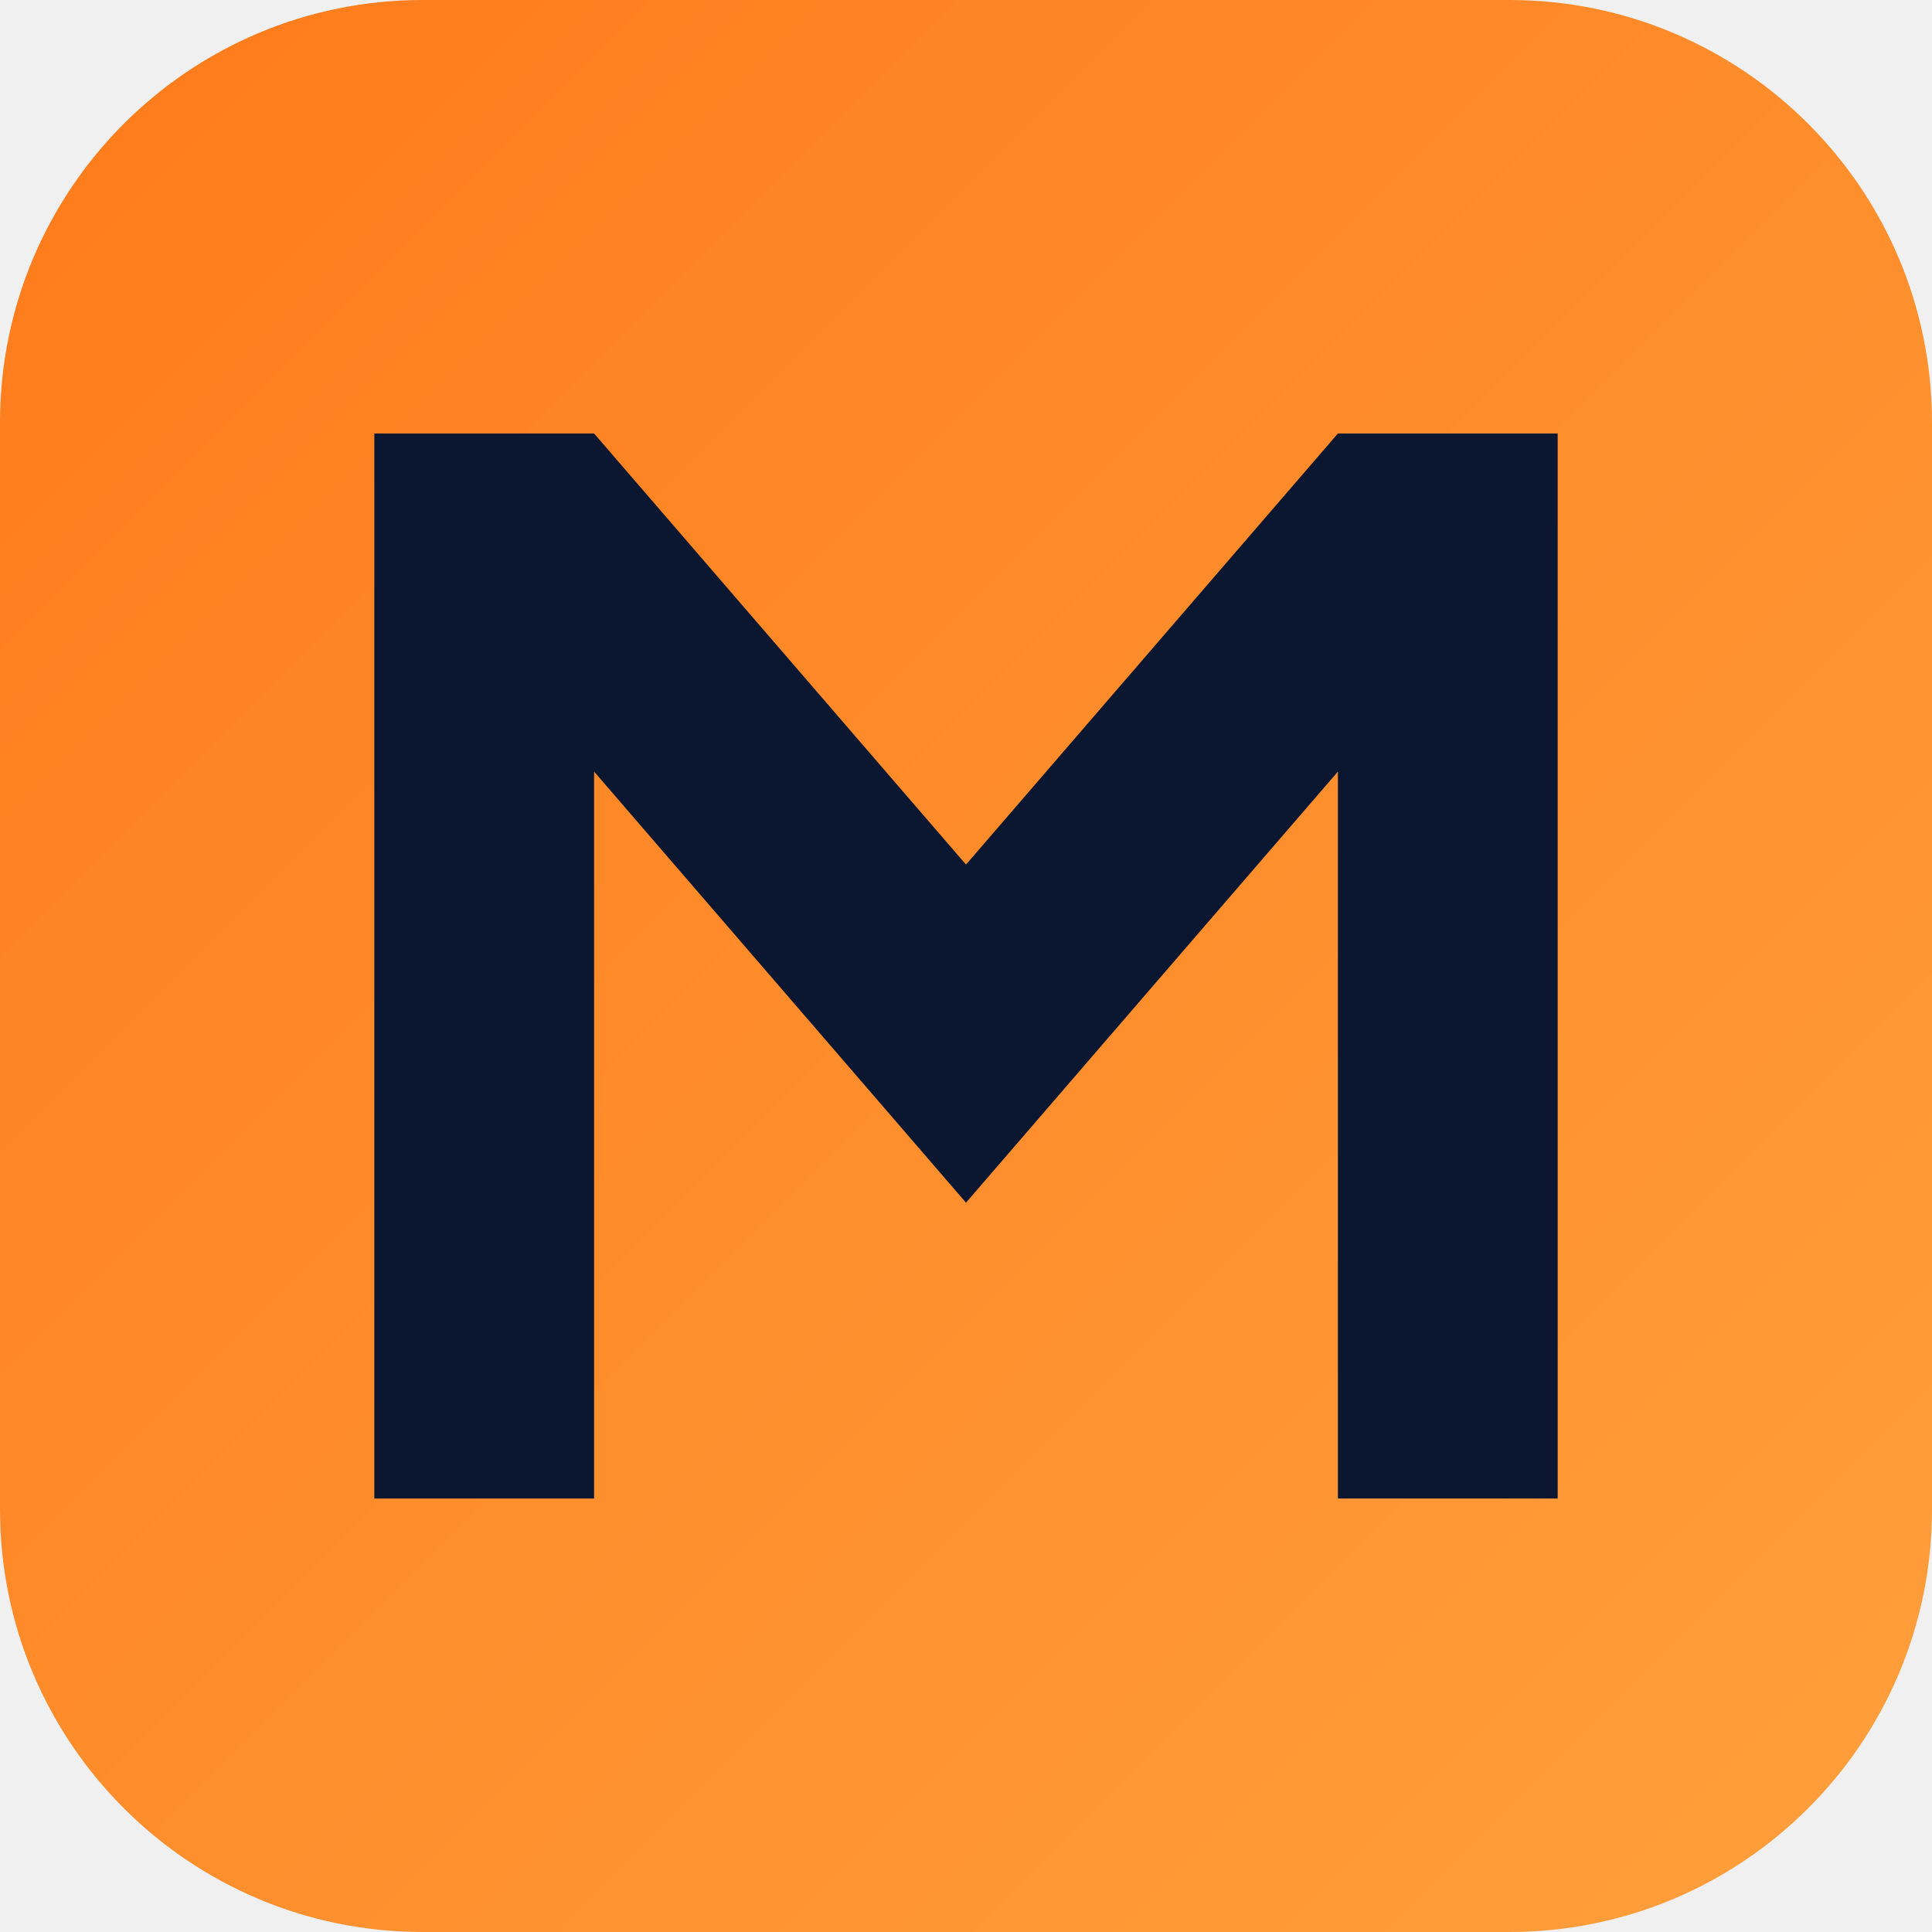
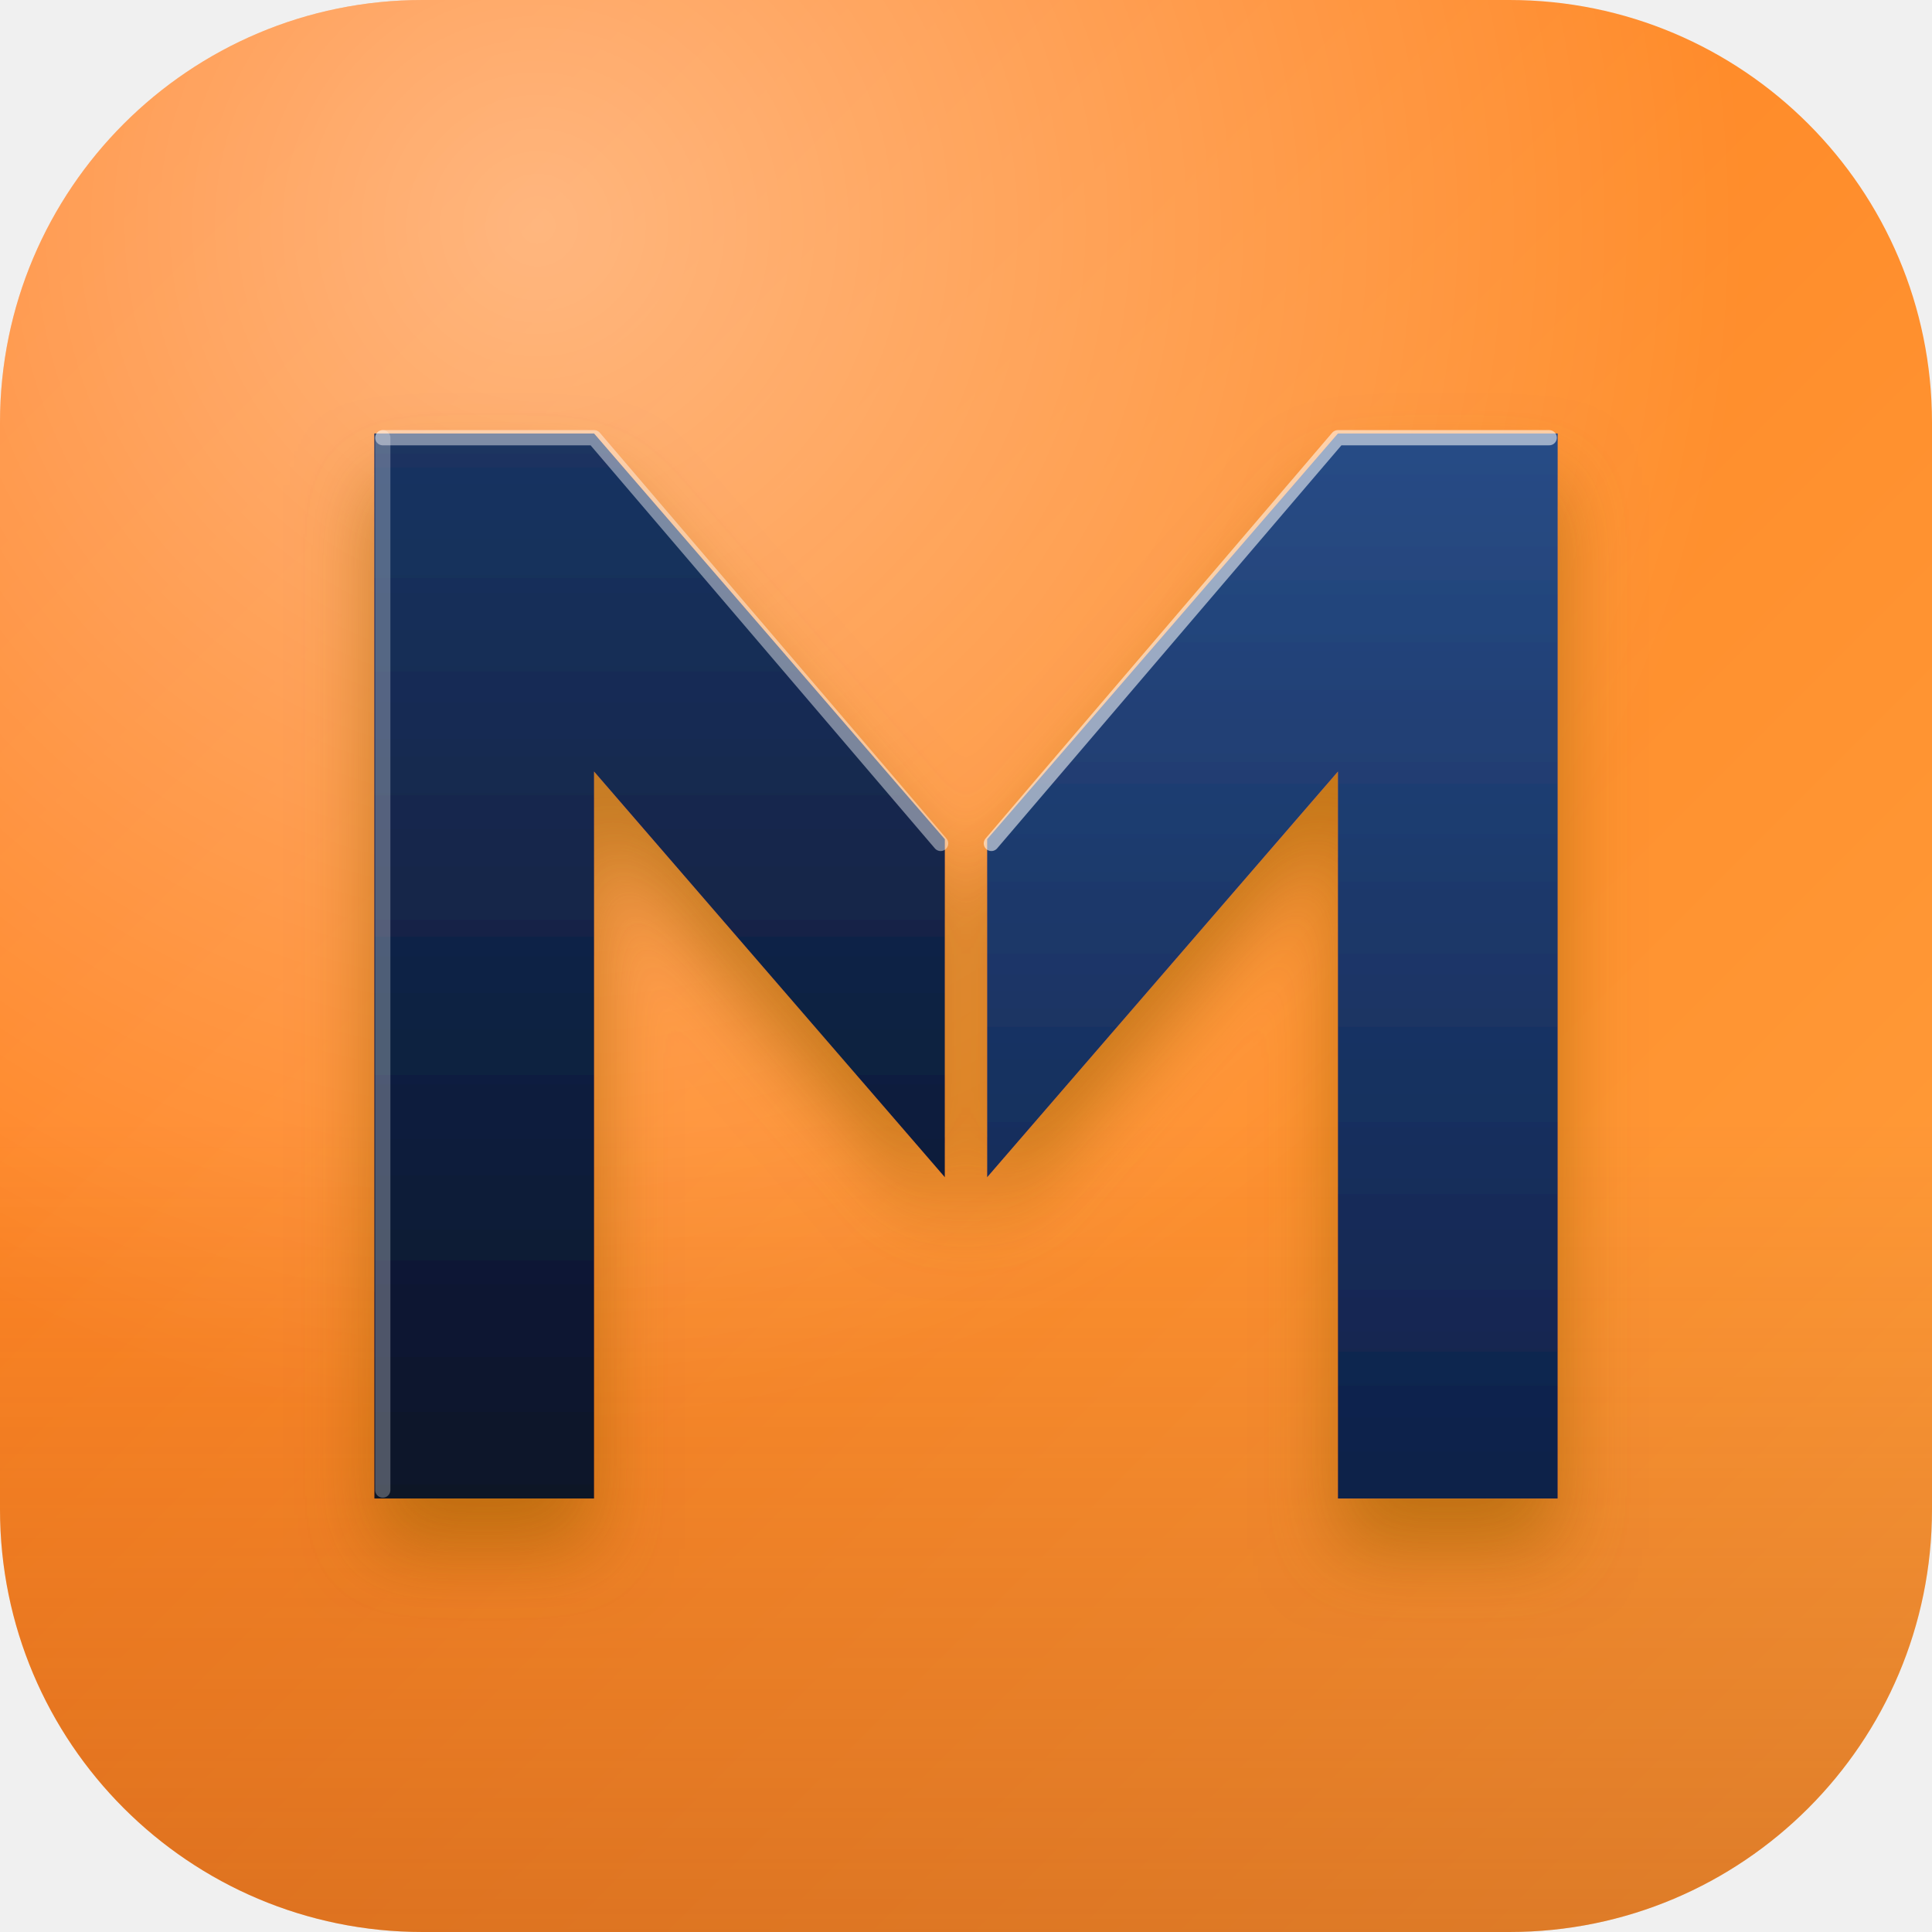
<svg xmlns="http://www.w3.org/2000/svg" viewBox="0 0 512 512">
  <defs>
-     <linearGradient id="g" x1="0" y1="0" x2="1" y2="1">
+     <linearGradient id="bg" x1="0" y1="0" x2="1" y2="1">
      <stop offset="0" stop-color="#FF7A1A" />
      <stop offset="1" stop-color="#FFA03D" />
    </linearGradient>
+     <radialGradient id="gloss" cx=".28" cy=".12" r=".62">
+       <stop offset="0" stop-color="#fff" stop-opacity=".42" />
+       <stop offset="1" stop-color="#fff" stop-opacity="0" />
+     </radialGradient>
+     <linearGradient id="shade" x1="0" y1=".58" x2="0" y2="1">
+       <stop offset="0" stop-color="#963200" stop-opacity="0" />
+       <stop offset="1" stop-color="#963200" stop-opacity=".32" />
+     </linearGradient>
+     <linearGradient id="gl" x1="0" y1="0" x2="0" y2="1">
+       <stop offset="0" stop-color="#1A3462" />
+       <stop offset="1" stop-color="#081228" />
+     </linearGradient>
+     <linearGradient id="gr" x1="0" y1="0" x2="0" y2="1">
+       <stop offset="0" stop-color="#284C86" />
+       <stop offset="1" stop-color="#0E2048" />
+     </linearGradient>
+     <filter id="sh" x="-20%" y="-20%" width="140%" height="150%">
+       <feGaussianBlur in="SourceAlpha" stdDeviation="9" />
+       <feOffset dy="12" result="b" />
+       <feColorMatrix in="b" type="matrix" values="0 0 0 0 .35  0 0 0 0 .12  0 0 0 0 0  0 0 0 .6 0" result="s" />
+       <feMerge>
+         <feMergeNode in="s" />
+         <feMergeNode in="SourceGraphic" />
+       </feMerge>
+     </filter>
  </defs>
-   <rect width="512" height="512" rx="112" fill="url(#g)" />
+   <rect width="512" height="512" rx="112" fill="url(#bg)" />
+   <rect width="512" height="512" rx="112" fill="url(#gloss)" />
+   <rect width="512" height="512" rx="112" fill="url(#shade)" />
  <g transform="translate(256 256) scale(1.12) translate(-256 -256)">
-     <path d="M116 382V130H168L256 232L344 130H396V382H344V210L256 312L168 210V382Z" fill="#0B1730" />
+     <g filter="url(#sh)">
+       <path d="M116 382V130H168L251 226V306L168 210V382Z" fill="url(#gl)" />
+       <path d="M396 382V130H344L261 226V306L344 210V382Z" fill="url(#gr)" />
+     </g>
+     <g fill="none" stroke="#fff" stroke-linecap="round" stroke-linejoin="round" stroke-width="3.6">
+       <path d="M118 131H168L250 227" stroke-opacity=".43" />
+       <path d="M118 131V380" stroke-opacity=".27" />
+       <path d="M394 131H344L262 227" stroke-opacity=".55" />
+     </g>
  </g>
</svg>
